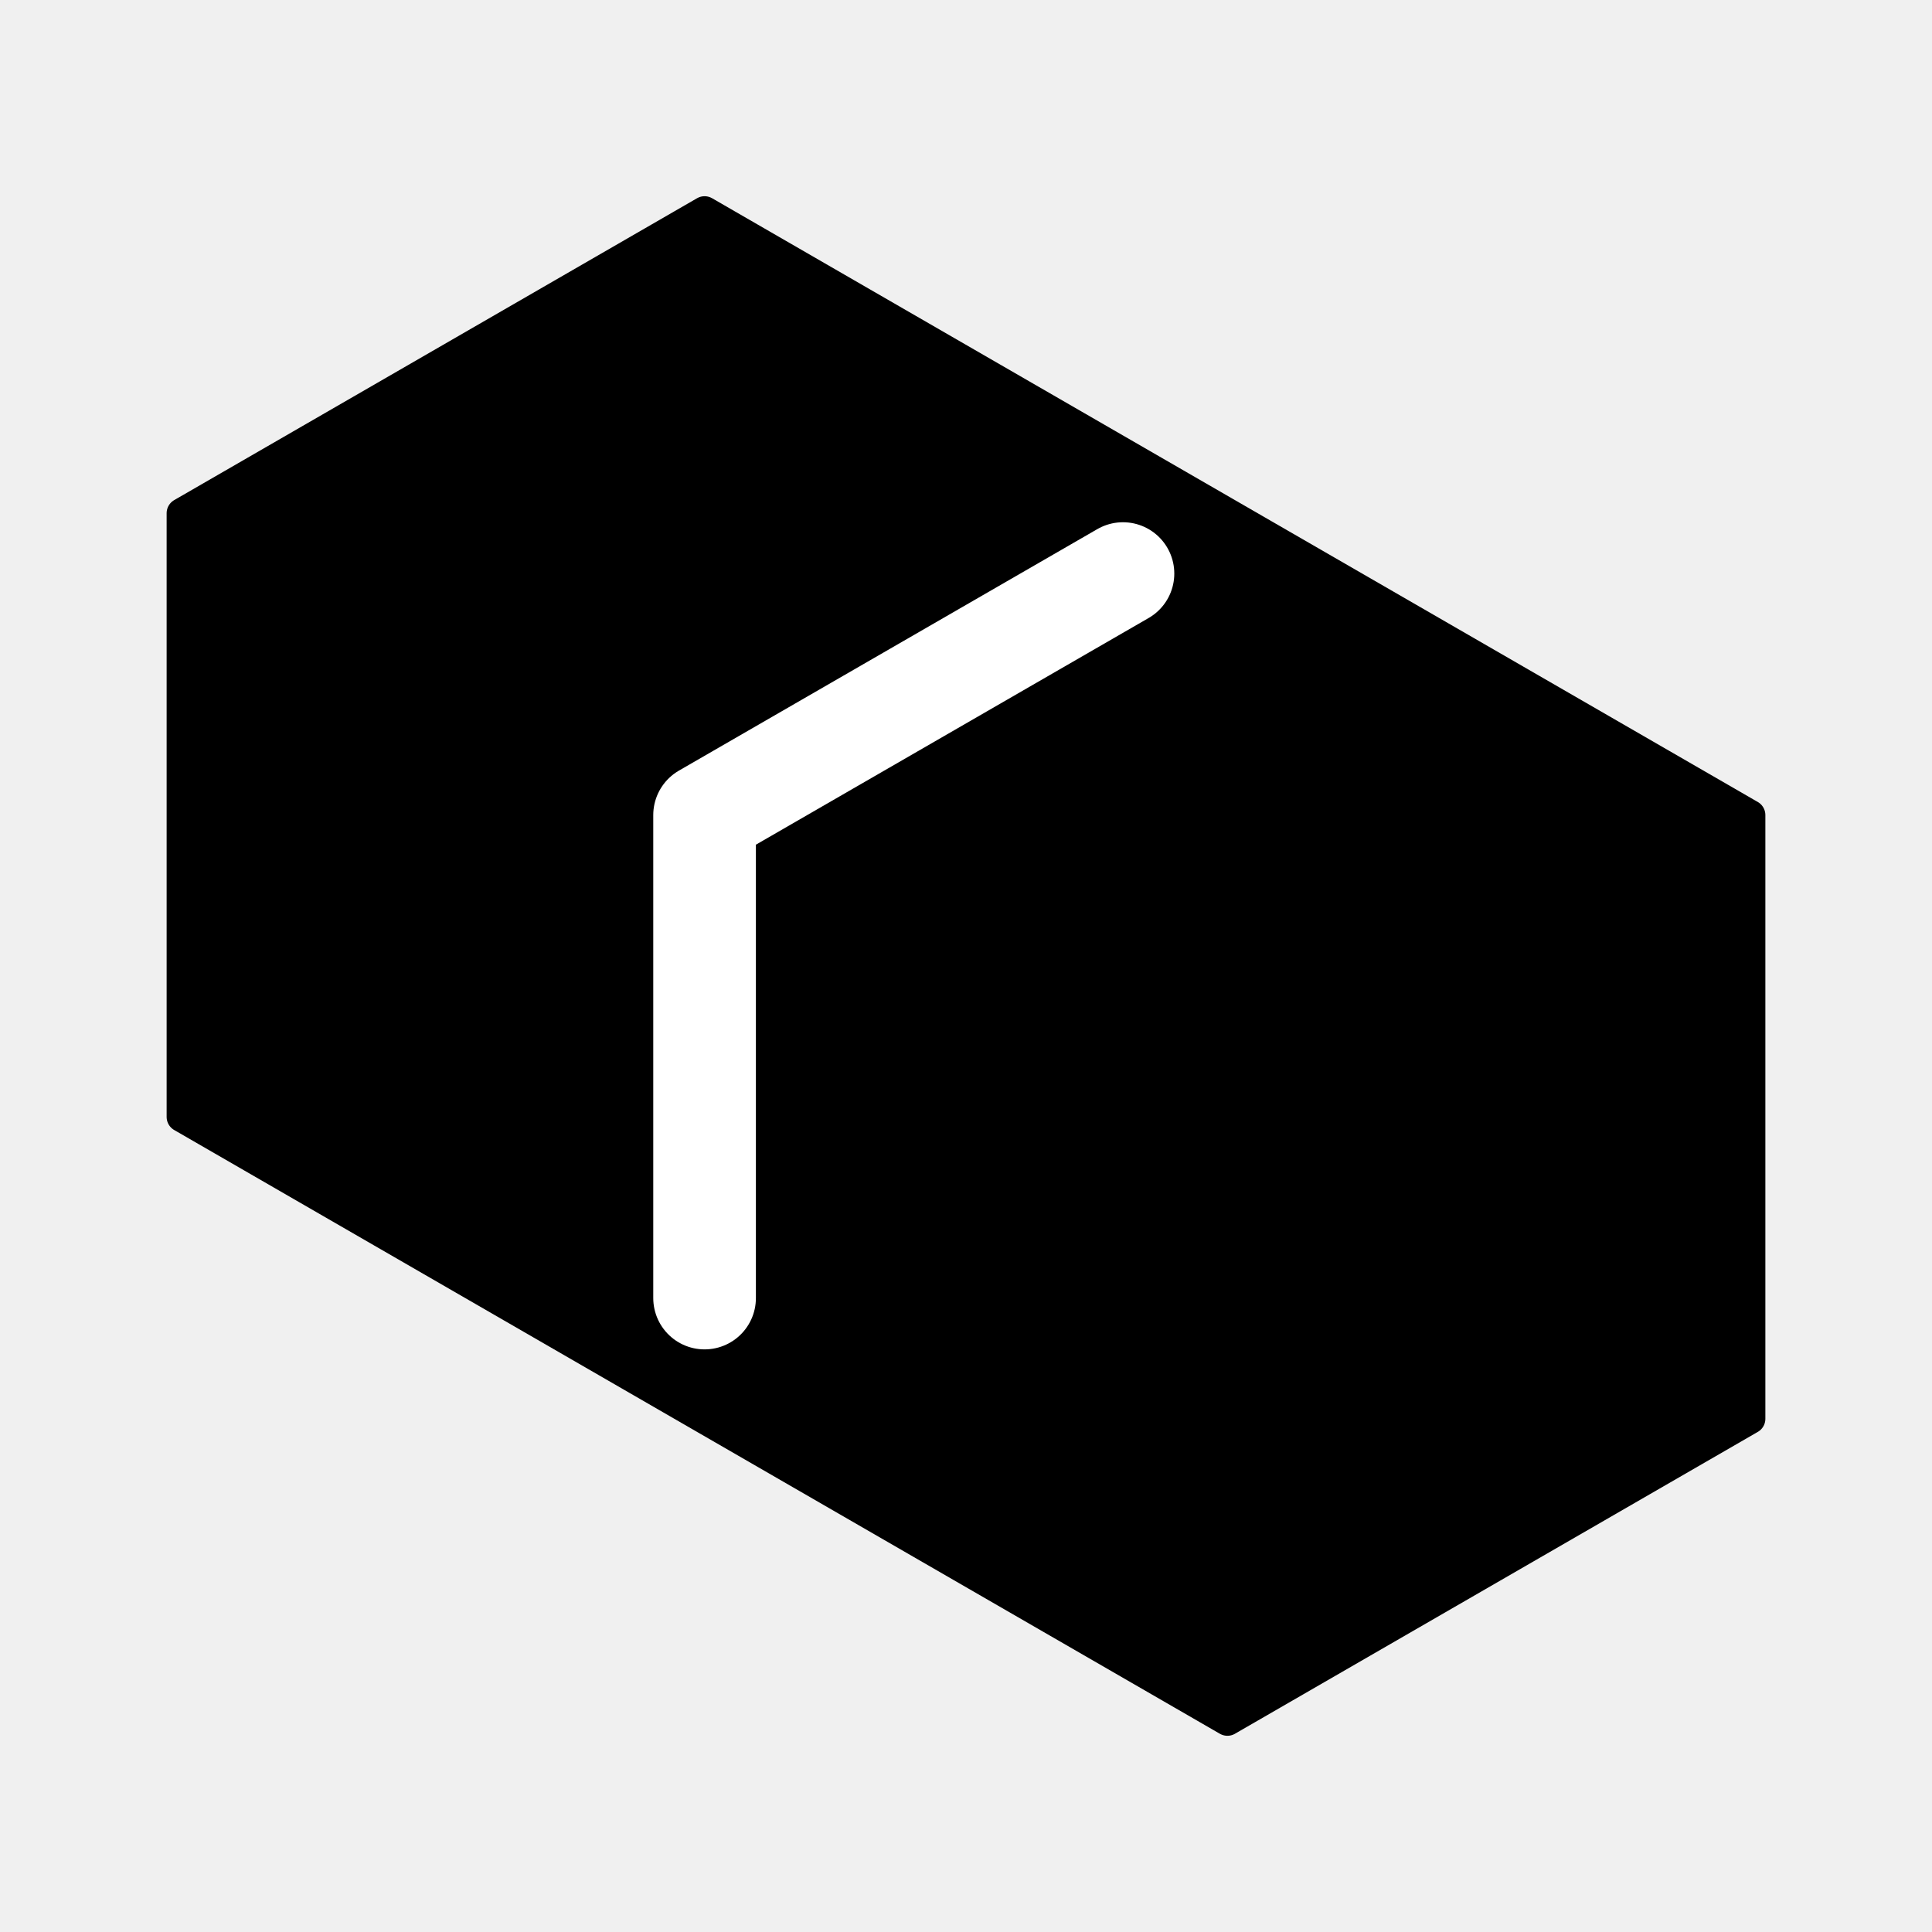
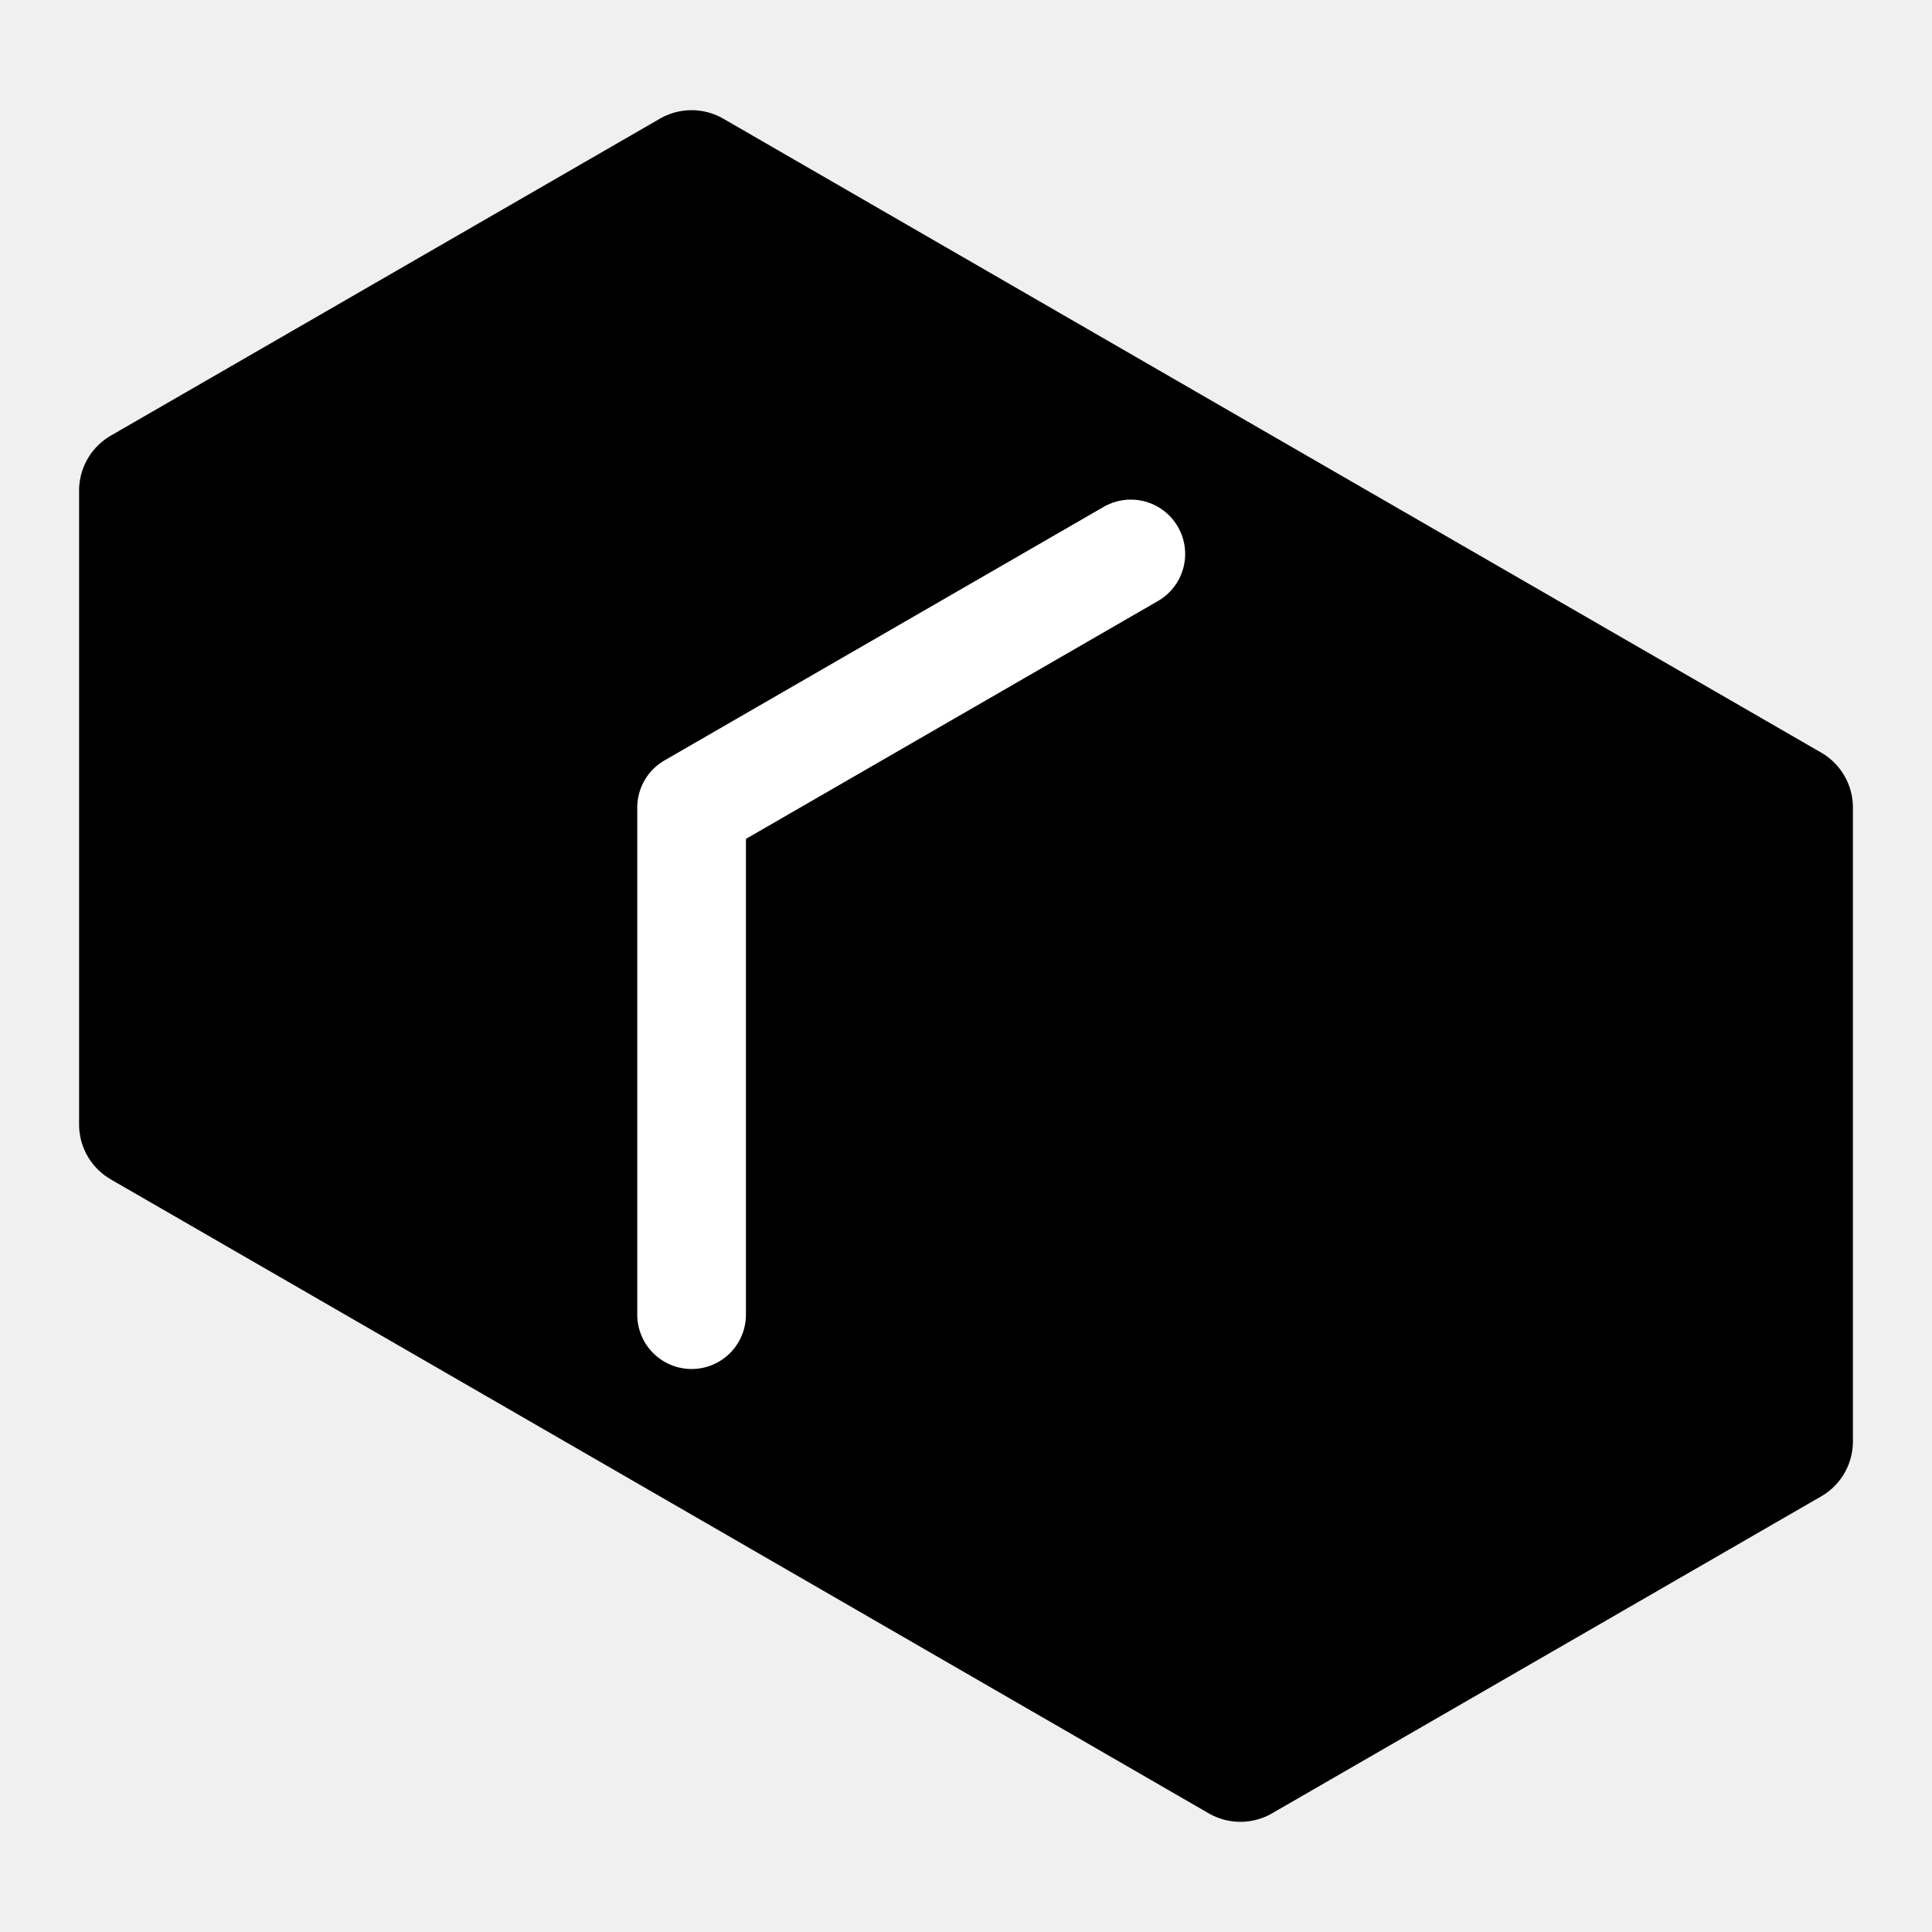
<svg xmlns="http://www.w3.org/2000/svg" viewBox="0 0 64 64">
-   <path d="M23.34 7 L40.66 17 L23.34 27 L6.02 17ZM6.02 17 L23.34 27 L23.34 47 L6.02 37ZM40.66 17 L57.98 27 L40.66 37 L23.34 27ZM23.34 27 L40.66 37 L40.66 57 L23.34 47ZM57.98 27 L40.66 37 L40.66 57 L57.98 47Z" fill="currentColor" stroke="currentColor" stroke-width="1" stroke-linejoin="round" stroke-linecap="round" />
-   <path d="M37.2 19L23.34 27L23.34 43" fill="none" stroke="#ffffff" stroke-width="3.4" stroke-linejoin="round" stroke-linecap="round" />
+   <path d="M22.91 5.75 L41.09 16.25 L22.91 26.75 L4.72 16.25ZM4.72 16.25 L22.91 26.75 L22.91 47.75 L4.72 37.25ZM41.09 16.25 L59.28 26.75 L41.09 37.25 L22.91 26.75ZM22.91 26.75 L41.09 37.25 L41.09 58.25 L22.91 47.75ZM59.28 26.75 L41.09 37.25 L41.09 58.25 L59.28 47.75Z" fill="currentColor" stroke="currentColor" stroke-width="4.2" stroke-linejoin="round" stroke-linecap="round" />
+   <path d="M37.46 18.35L22.91 26.75L22.91 43.55" fill="none" stroke="#ffffff" stroke-width="3.6" stroke-linejoin="round" stroke-linecap="round" />
</svg>
